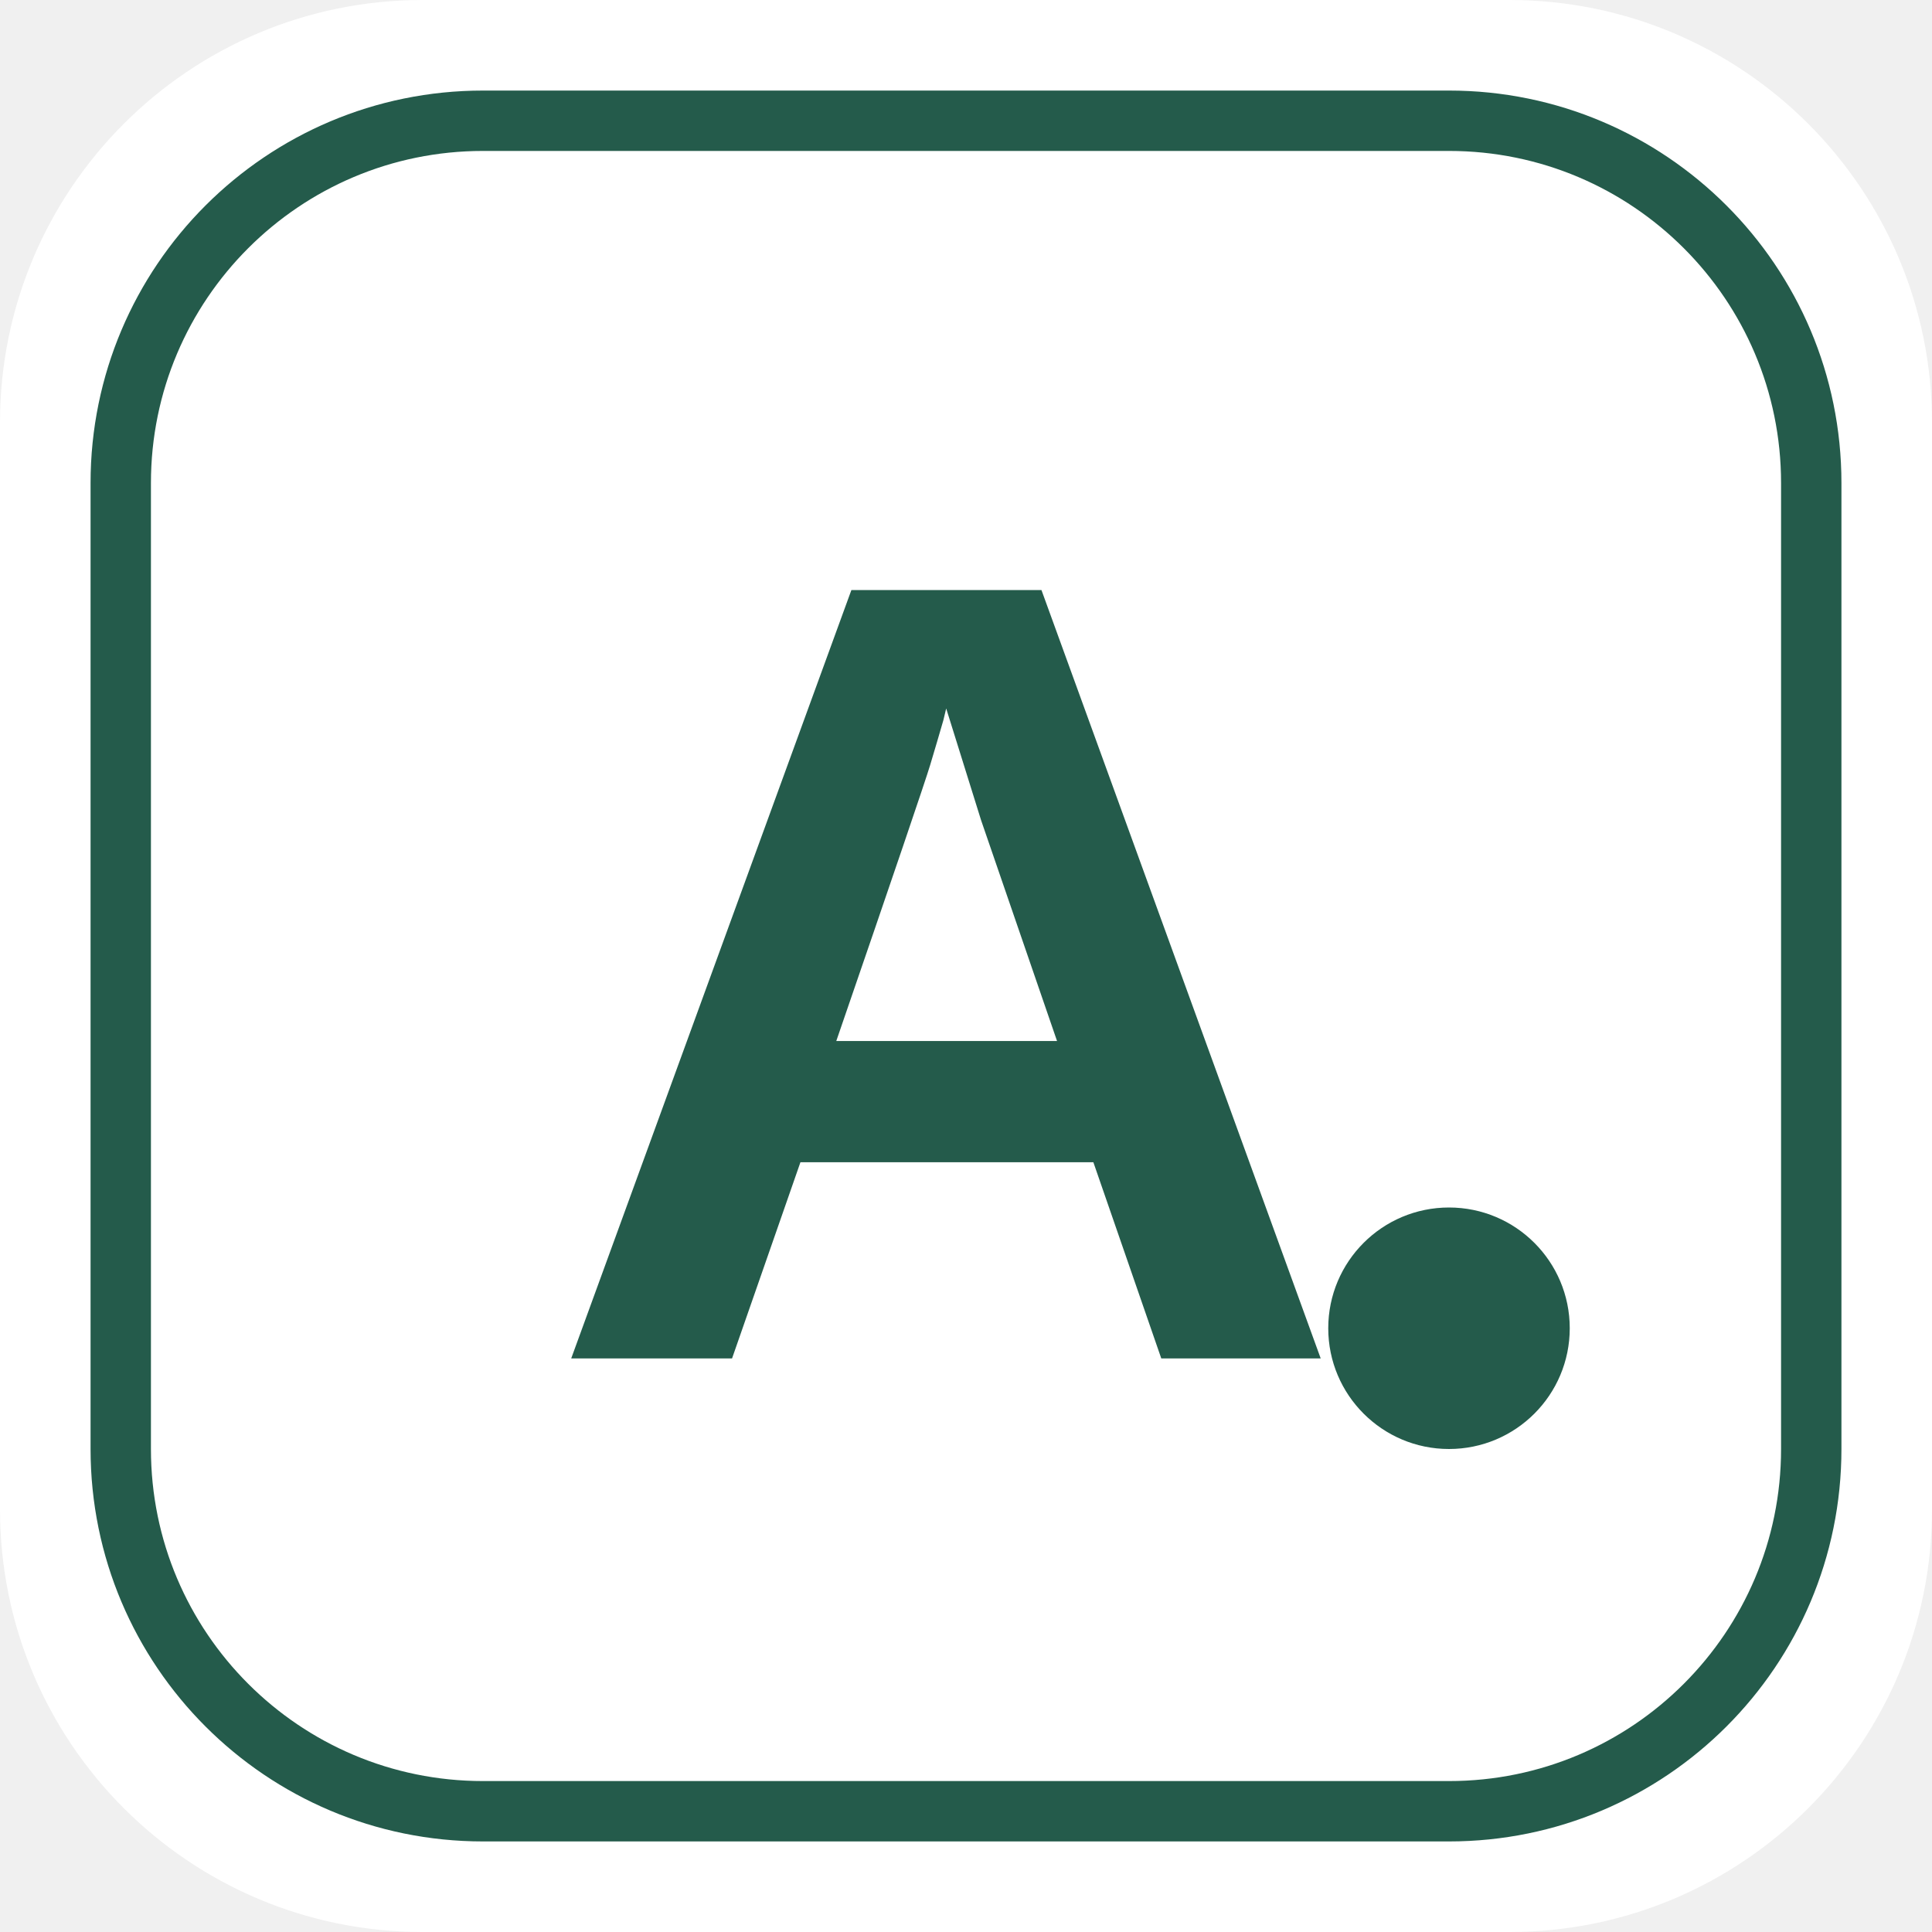
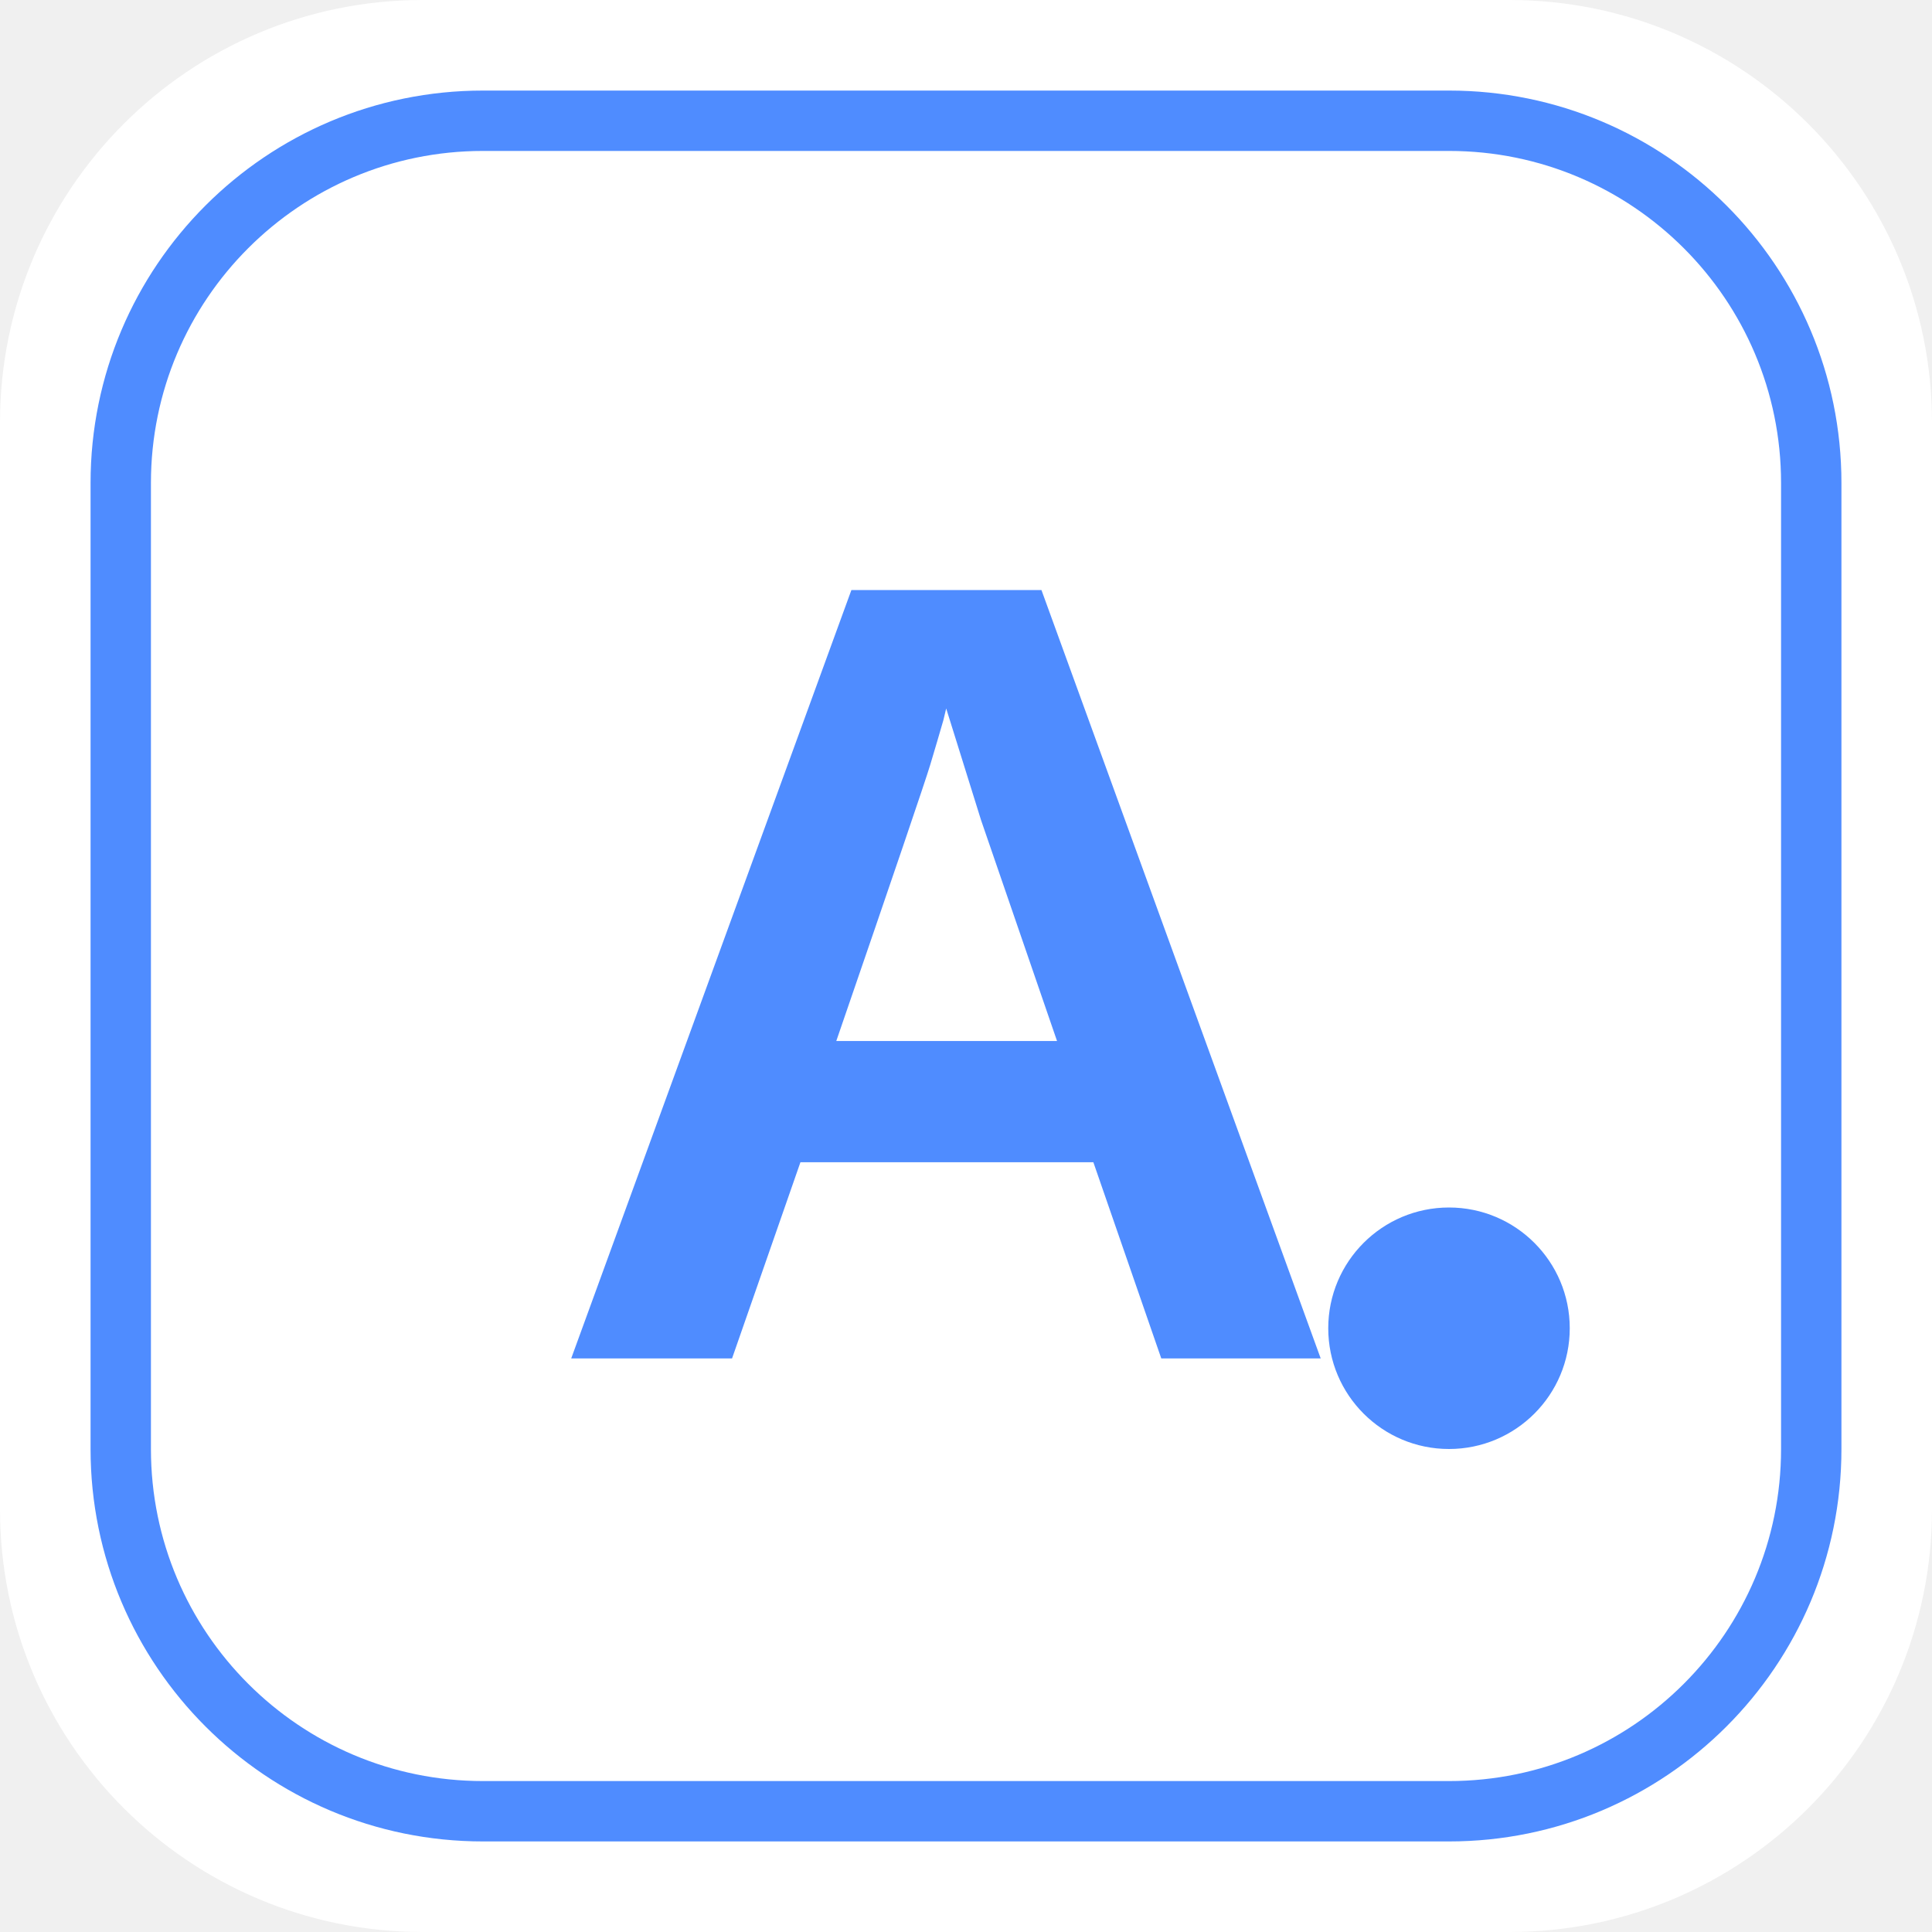
<svg xmlns="http://www.w3.org/2000/svg" viewBox="0 0 64 64">
  <rect width="64" height="64" rx="14" fill="#ffffff" />
-   <rect x="4" y="4" width="56" height="56" rx="12" fill="none" stroke="#245b4b" stroke-width="2" />
-   <text x="18" y="45" fill="#245b4b" font-family="Arial,sans-serif" font-size="37" font-weight="700">A</text>
-   <circle cx="48" cy="44" r="4" fill="#245b4b" />
+   <rect x="4" y="4" width="56" height="56" rx="12" fill="none" stroke="#4f8cff" stroke-width="2" />
+   <text x="18" y="45" fill="#4f8cff" font-family="Arial,sans-serif" font-size="37" font-weight="700">A</text>
+   <circle cx="48" cy="44" r="4" fill="#4f8cff" />
</svg>
